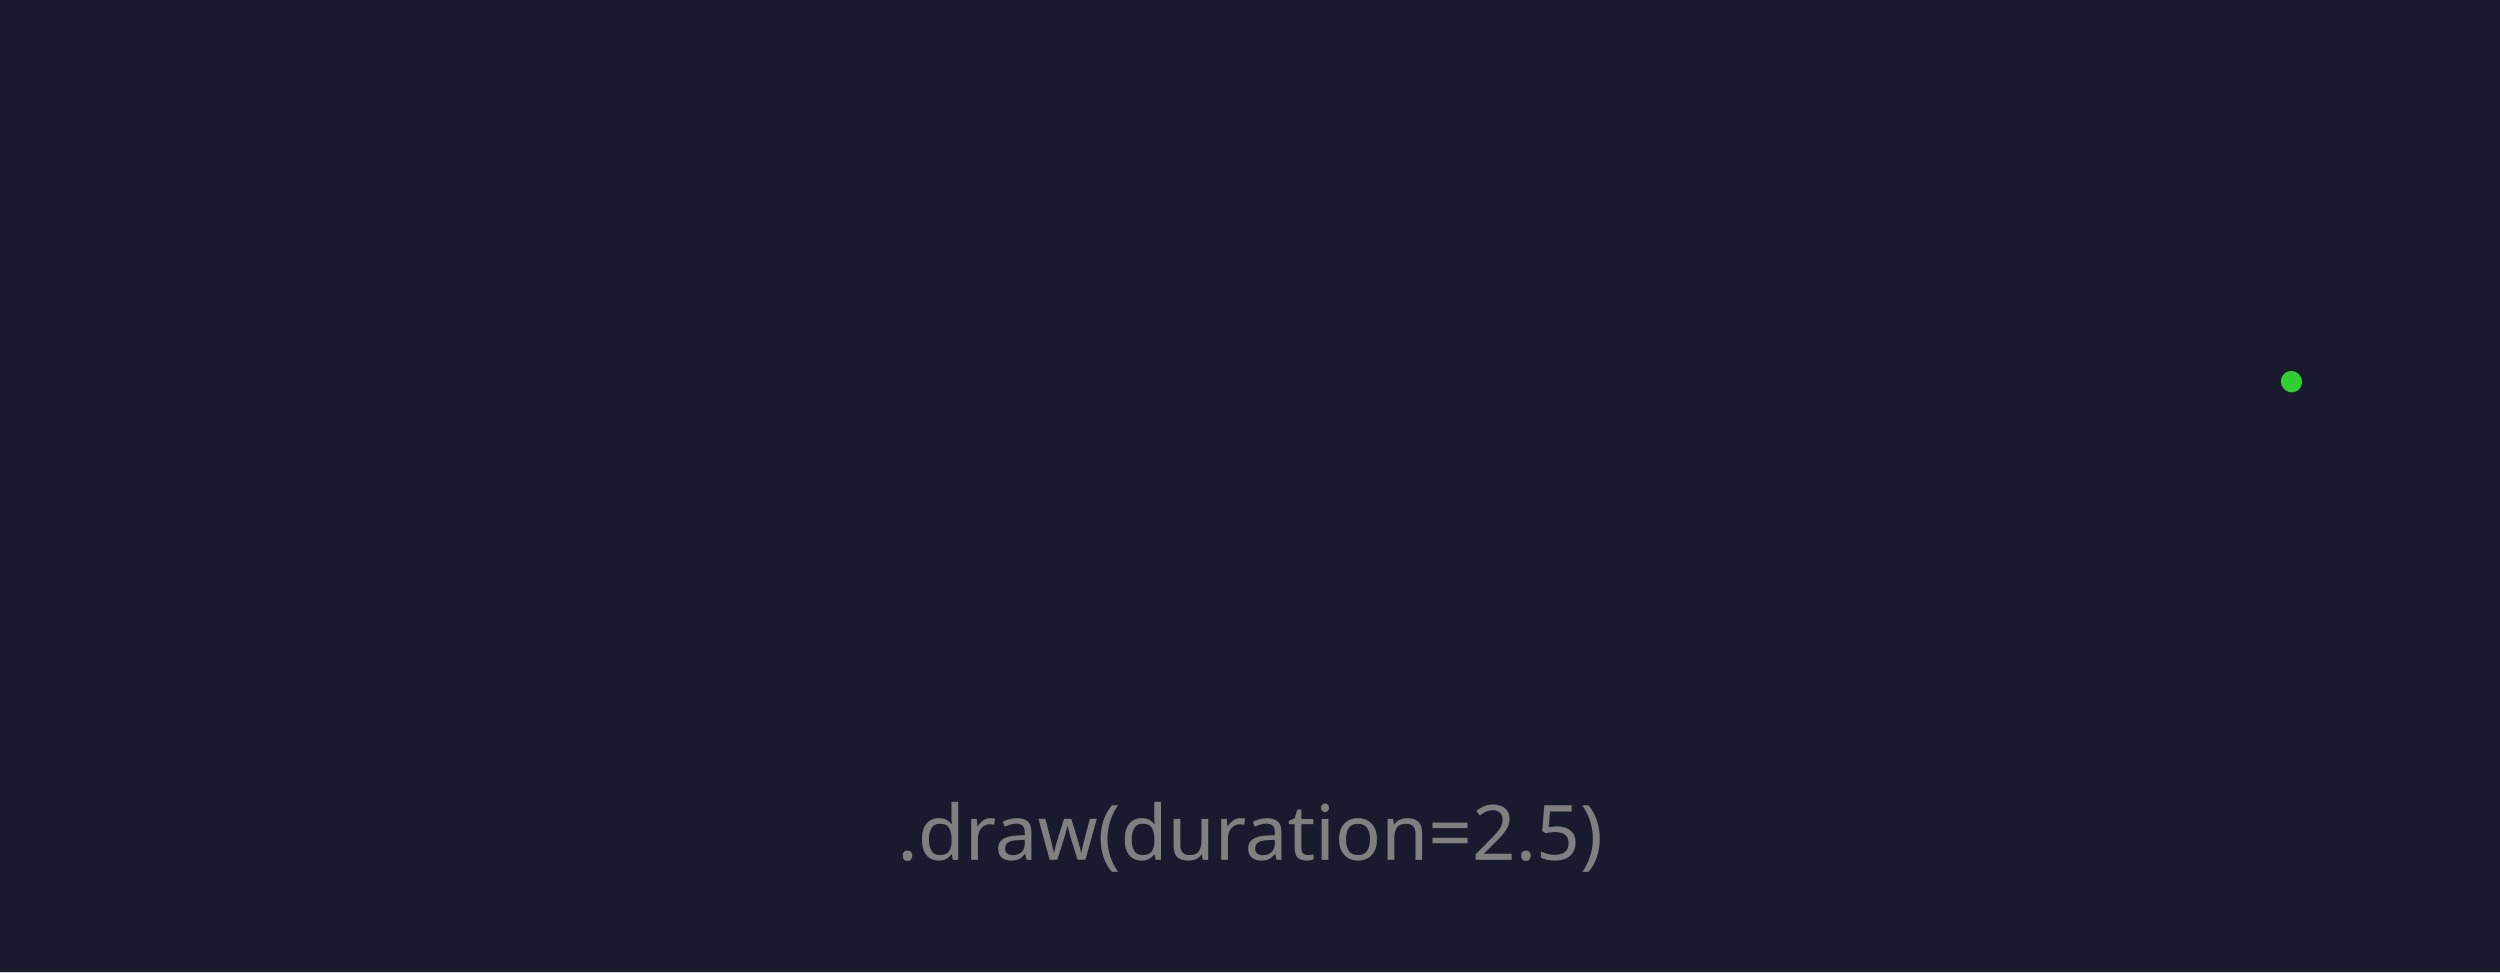
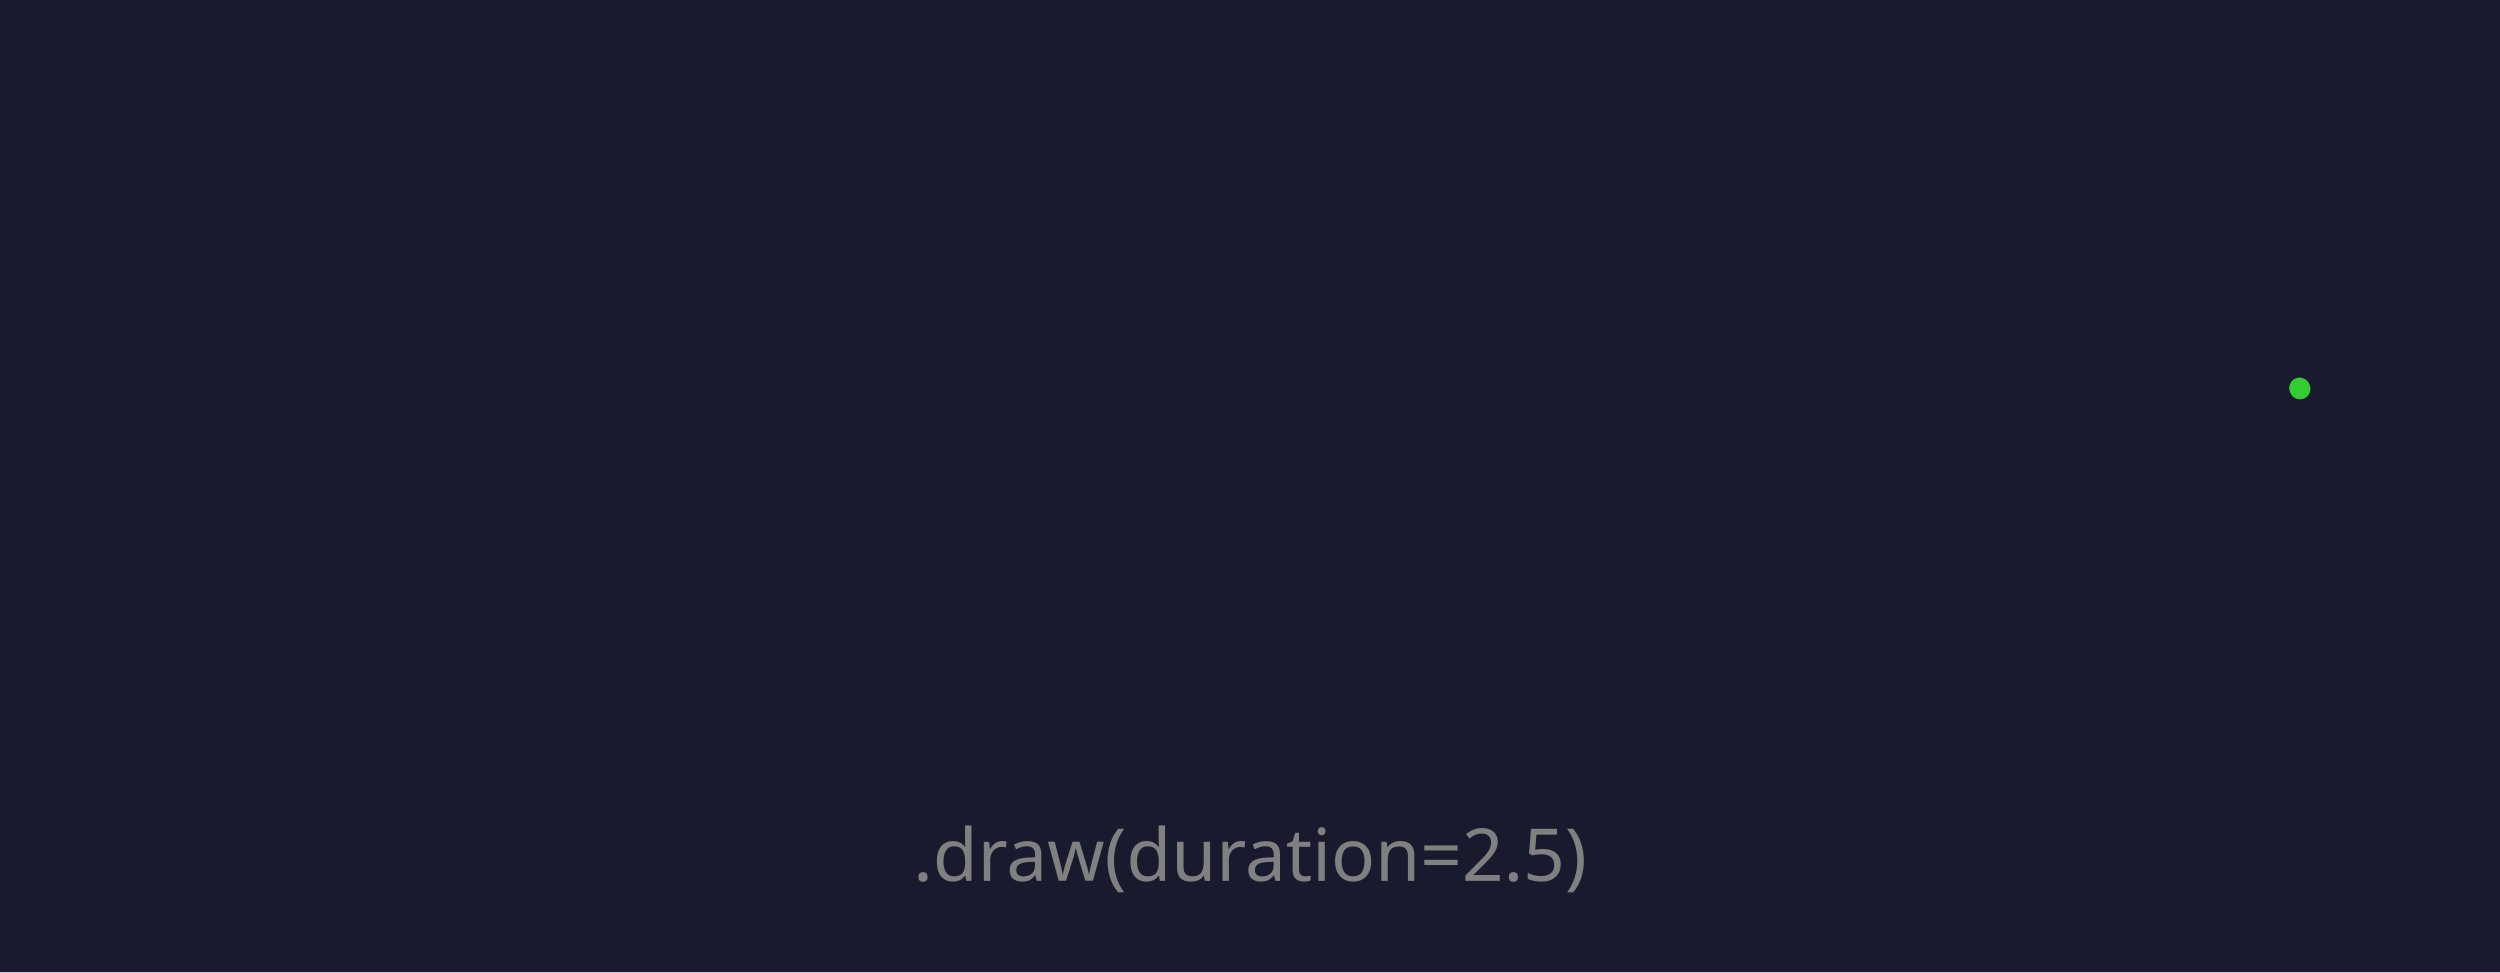
<svg xmlns="http://www.w3.org/2000/svg" width="360" height="140" viewBox="0 0 360 140">
  <rect width="100%" height="100%" fill="#1a1a2e" />
-   <path d="M 30 55 C 31.562 57.945 33.125 60.89 34.688 63.709 C 36.25 66.527 37.812 69.218 39.375 71.667 C 40.938 74.116 42.5 76.322 44.062 78.19 C 45.625 80.059 47.188 81.589 48.75 82.716 C 50.312 83.844 51.875 84.567 53.438 84.856 C 55 85.144 56.562 84.998 58.125 84.424 C 59.688 83.849 61.25 82.846 62.812 81.458 C 64.375 80.069 65.938 78.296 67.5 76.213 C 69.062 74.131 70.625 71.739 72.188 69.142 C 73.75 66.544 75.312 63.741 76.875 60.853 C 78.438 57.964 80 54.99 81.562 52.059 C 83.125 49.128 84.688 46.24 86.25 43.52 C 87.812 40.798 89.375 38.245 90.938 35.968 C 92.5 33.691 94.062 31.692 95.625 30.056 C 97.188 28.42 98.75 27.147 100.312 26.292 C 101.875 25.437 103.438 25 105 25 C 106.562 25 108.125 25.437 109.688 26.292 C 111.25 27.147 112.813 28.42 114.375 30.056 C 115.937 31.692 117.5 33.691 119.062 35.968 C 120.625 38.245 122.188 40.798 123.75 43.52 C 125.312 46.24 126.875 49.128 128.438 52.059 C 130 54.99 131.563 57.964 133.125 60.853 C 134.687 63.741 136.25 66.544 137.812 69.142 C 139.375 71.739 140.938 74.131 142.5 76.213 C 144.062 78.296 145.625 80.069 147.188 81.458 C 148.75 82.846 150.313 83.849 151.875 84.424 C 153.437 84.998 155 85.144 156.562 84.856 C 158.125 84.567 159.687 83.844 161.25 82.716 C 162.813 81.589 164.375 80.059 165.938 78.19 C 167.5 76.322 169.062 74.116 170.625 71.667 C 172.188 69.218 173.75 66.527 175.312 63.709 C 176.875 60.89 178.437 57.945 180 55 C 181.563 52.055 183.125 49.11 184.688 46.291 C 186.25 43.473 187.813 40.782 189.375 38.333 C 190.937 35.884 192.5 33.678 194.062 31.81 C 195.625 29.941 197.188 28.411 198.75 27.284 C 200.312 26.157 201.875 25.433 203.438 25.145 C 205 24.856 206.563 25.002 208.125 25.576 C 209.687 26.151 211.25 27.154 212.812 28.542 C 214.375 29.931 215.938 31.704 217.5 33.787 C 219.062 35.869 220.625 38.261 222.188 40.858 C 223.75 43.456 225.313 46.259 226.875 49.147 C 228.437 52.036 230 55.01 231.562 57.941 C 233.125 60.872 234.688 63.76 236.25 66.481 C 237.812 69.202 239.375 71.755 240.938 74.032 C 242.5 76.308 244.063 78.308 245.625 79.944 C 247.187 81.58 248.75 82.853 250.312 83.708 C 251.875 84.563 253.438 85 255 85 C 256.562 85 258.125 84.563 259.688 83.708 C 261.25 82.853 262.813 81.58 264.375 79.944 C 265.937 78.308 267.5 76.308 269.062 74.032 C 270.625 71.755 272.188 69.202 273.75 66.481 C 275.312 63.76 276.875 60.872 278.438 57.941 C 280 55.01 281.563 52.036 283.125 49.147 C 284.687 46.259 286.25 43.456 287.812 40.858 C 289.375 38.261 290.938 35.869 292.5 33.787 C 294.062 31.704 295.625 29.931 297.188 28.542 C 298.75 27.154 300.313 26.151 301.875 25.576 C 303.437 25.002 305 24.856 306.562 25.145 C 308.125 25.433 309.688 26.157 311.25 27.284 C 312.812 28.411 314.375 29.941 315.938 31.81 C 317.5 33.678 319.063 35.884 320.625 38.333 C 322.187 40.782 323.75 43.473 325.312 46.291 C 326.875 49.11 328.438 52.055 330 55" fill="none" stroke="limegreen" stroke-width="3" stroke-linecap="round" stroke-linejoin="round" stroke-dasharray="485.463" stroke-dashoffset="485.463">
-     <animate attributeName="stroke-dashoffset" from="485.463" to="0" dur="2.5s" calcMode="spline" keySplines="0.42 0.0 0.58 1.0" fill="freeze" />
+   <path d="M 28.8 56 C 30.375 59.849 31.95 63.696 33.525 67.379 C 35.1 71.062 36.675 74.579 38.25 77.778 C 39.825 80.978 41.4 83.861 42.975 86.302 C 44.55 88.743 46.125 90.743 47.7 92.216 C 49.275 93.689 50.85 94.634 52.425 95.011 C 54 95.388 55.575 95.198 57.15 94.447 C 58.725 93.696 60.3 92.385 61.875 90.571 C 63.45 88.757 65.025 86.44 66.6 83.719 C 68.175 80.997 69.75 77.873 71.325 74.479 C 72.9 71.085 74.475 67.422 76.05 63.648 C 77.625 59.873 79.2 55.988 80.775 52.158 C 82.35 48.328 83.925 44.554 85.5 40.999 C 87.075 37.443 88.65 34.107 90.225 31.132 C 91.8 28.157 93.375 25.544 94.95 23.406 C 96.525 21.268 98.1 19.605 99.675 18.488 C 101.25 17.371 102.825 16.8 104.4 16.8 C 105.975 16.8 107.55 17.371 109.125 18.488 C 110.7 19.605 112.275 21.268 113.85 23.406 C 115.425 25.544 117 28.157 118.575 31.132 C 120.15 34.107 121.725 37.443 123.3 40.999 C 124.875 44.554 126.45 48.328 128.025 52.158 C 129.6 55.988 131.175 59.873 132.75 63.648 C 134.325 67.422 135.9 71.085 137.475 74.479 C 139.05 77.873 140.625 80.997 142.2 83.719 C 143.775 86.44 145.35 88.757 146.925 90.571 C 148.5 92.385 150.075 93.696 151.65 94.447 C 153.225 95.198 154.8 95.388 156.375 95.011 C 157.95 94.634 159.525 93.689 161.1 92.216 C 162.675 90.743 164.25 88.743 165.825 86.302 C 167.4 83.861 168.975 80.978 170.55 77.778 C 172.125 74.579 173.7 71.062 175.275 67.379 C 176.85 63.696 178.425 59.849 180 56 C 181.575 52.151 183.15 48.304 184.725 44.621 C 186.3 40.938 187.875 37.422 189.45 34.222 C 191.025 31.022 192.6 28.139 194.175 25.698 C 195.75 23.257 197.325 21.257 198.9 19.784 C 200.475 18.311 202.05 17.366 203.625 16.989 C 205.2 16.611 206.775 16.802 208.35 17.553 C 209.925 18.304 211.5 19.614 213.075 21.429 C 214.65 23.243 216.225 25.56 217.8 28.281 C 219.375 31.003 220.95 34.127 222.525 37.521 C 224.1 40.915 225.675 44.578 227.25 48.352 C 228.825 52.127 230.4 56.012 231.975 59.842 C 233.55 63.672 235.125 67.446 236.7 71.001 C 238.275 74.557 239.85 77.893 241.425 80.868 C 243 83.843 244.575 86.456 246.15 88.594 C 247.725 90.732 249.3 92.395 250.875 93.512 C 252.45 94.629 254.025 95.2 255.6 95.2 C 257.175 95.2 258.75 94.629 260.325 93.512 C 261.9 92.395 263.475 90.732 265.05 88.594 C 266.625 86.456 268.2 83.843 269.775 80.868 C 271.35 77.893 272.925 74.557 274.5 71.001 C 276.075 67.446 277.65 63.672 279.225 59.842 C 280.8 56.012 282.375 52.127 283.95 48.352 C 285.525 44.578 287.1 40.915 288.675 37.521 C 290.25 34.127 291.825 31.003 293.4 28.281 C 294.975 25.56 296.55 23.243 298.125 21.429 C 299.7 19.614 301.275 18.304 302.85 17.553 C 304.425 16.802 306 16.611 307.575 16.989 C 309.15 17.366 310.725 18.311 312.3 19.784 C 313.875 21.257 315.45 23.257 317.025 25.698 C 318.6 28.139 320.175 31.022 321.75 34.222 C 323.325 37.422 324.9 40.938 326.475 44.621 C 328.05 48.304 329.625 52.151 331.2 56" fill="none" stroke="limegreen" stroke-width="3" stroke-linecap="round" stroke-linejoin="round" stroke-dasharray="578.537" stroke-dashoffset="578.537">
+     <animate attributeName="stroke-dashoffset" from="578.537" to="0" dur="2.5s" calcMode="spline" keySplines="0.42 0.0 0.58 1.0" fill="freeze" />
  </path>
-   <text x="180" y="120" font-size="11" font-family="sans-serif" font-style="normal" font-weight="normal" fill="gray" text-anchor="middle" dominant-baseline="middle">.draw(duration=2.5)</text>
+   <text x="180" y="123.2" font-size="10.5" font-family="sans-serif" font-style="normal" font-weight="normal" fill="gray" text-anchor="middle" dominant-baseline="middle">.draw(duration=2.5)</text>
</svg>
